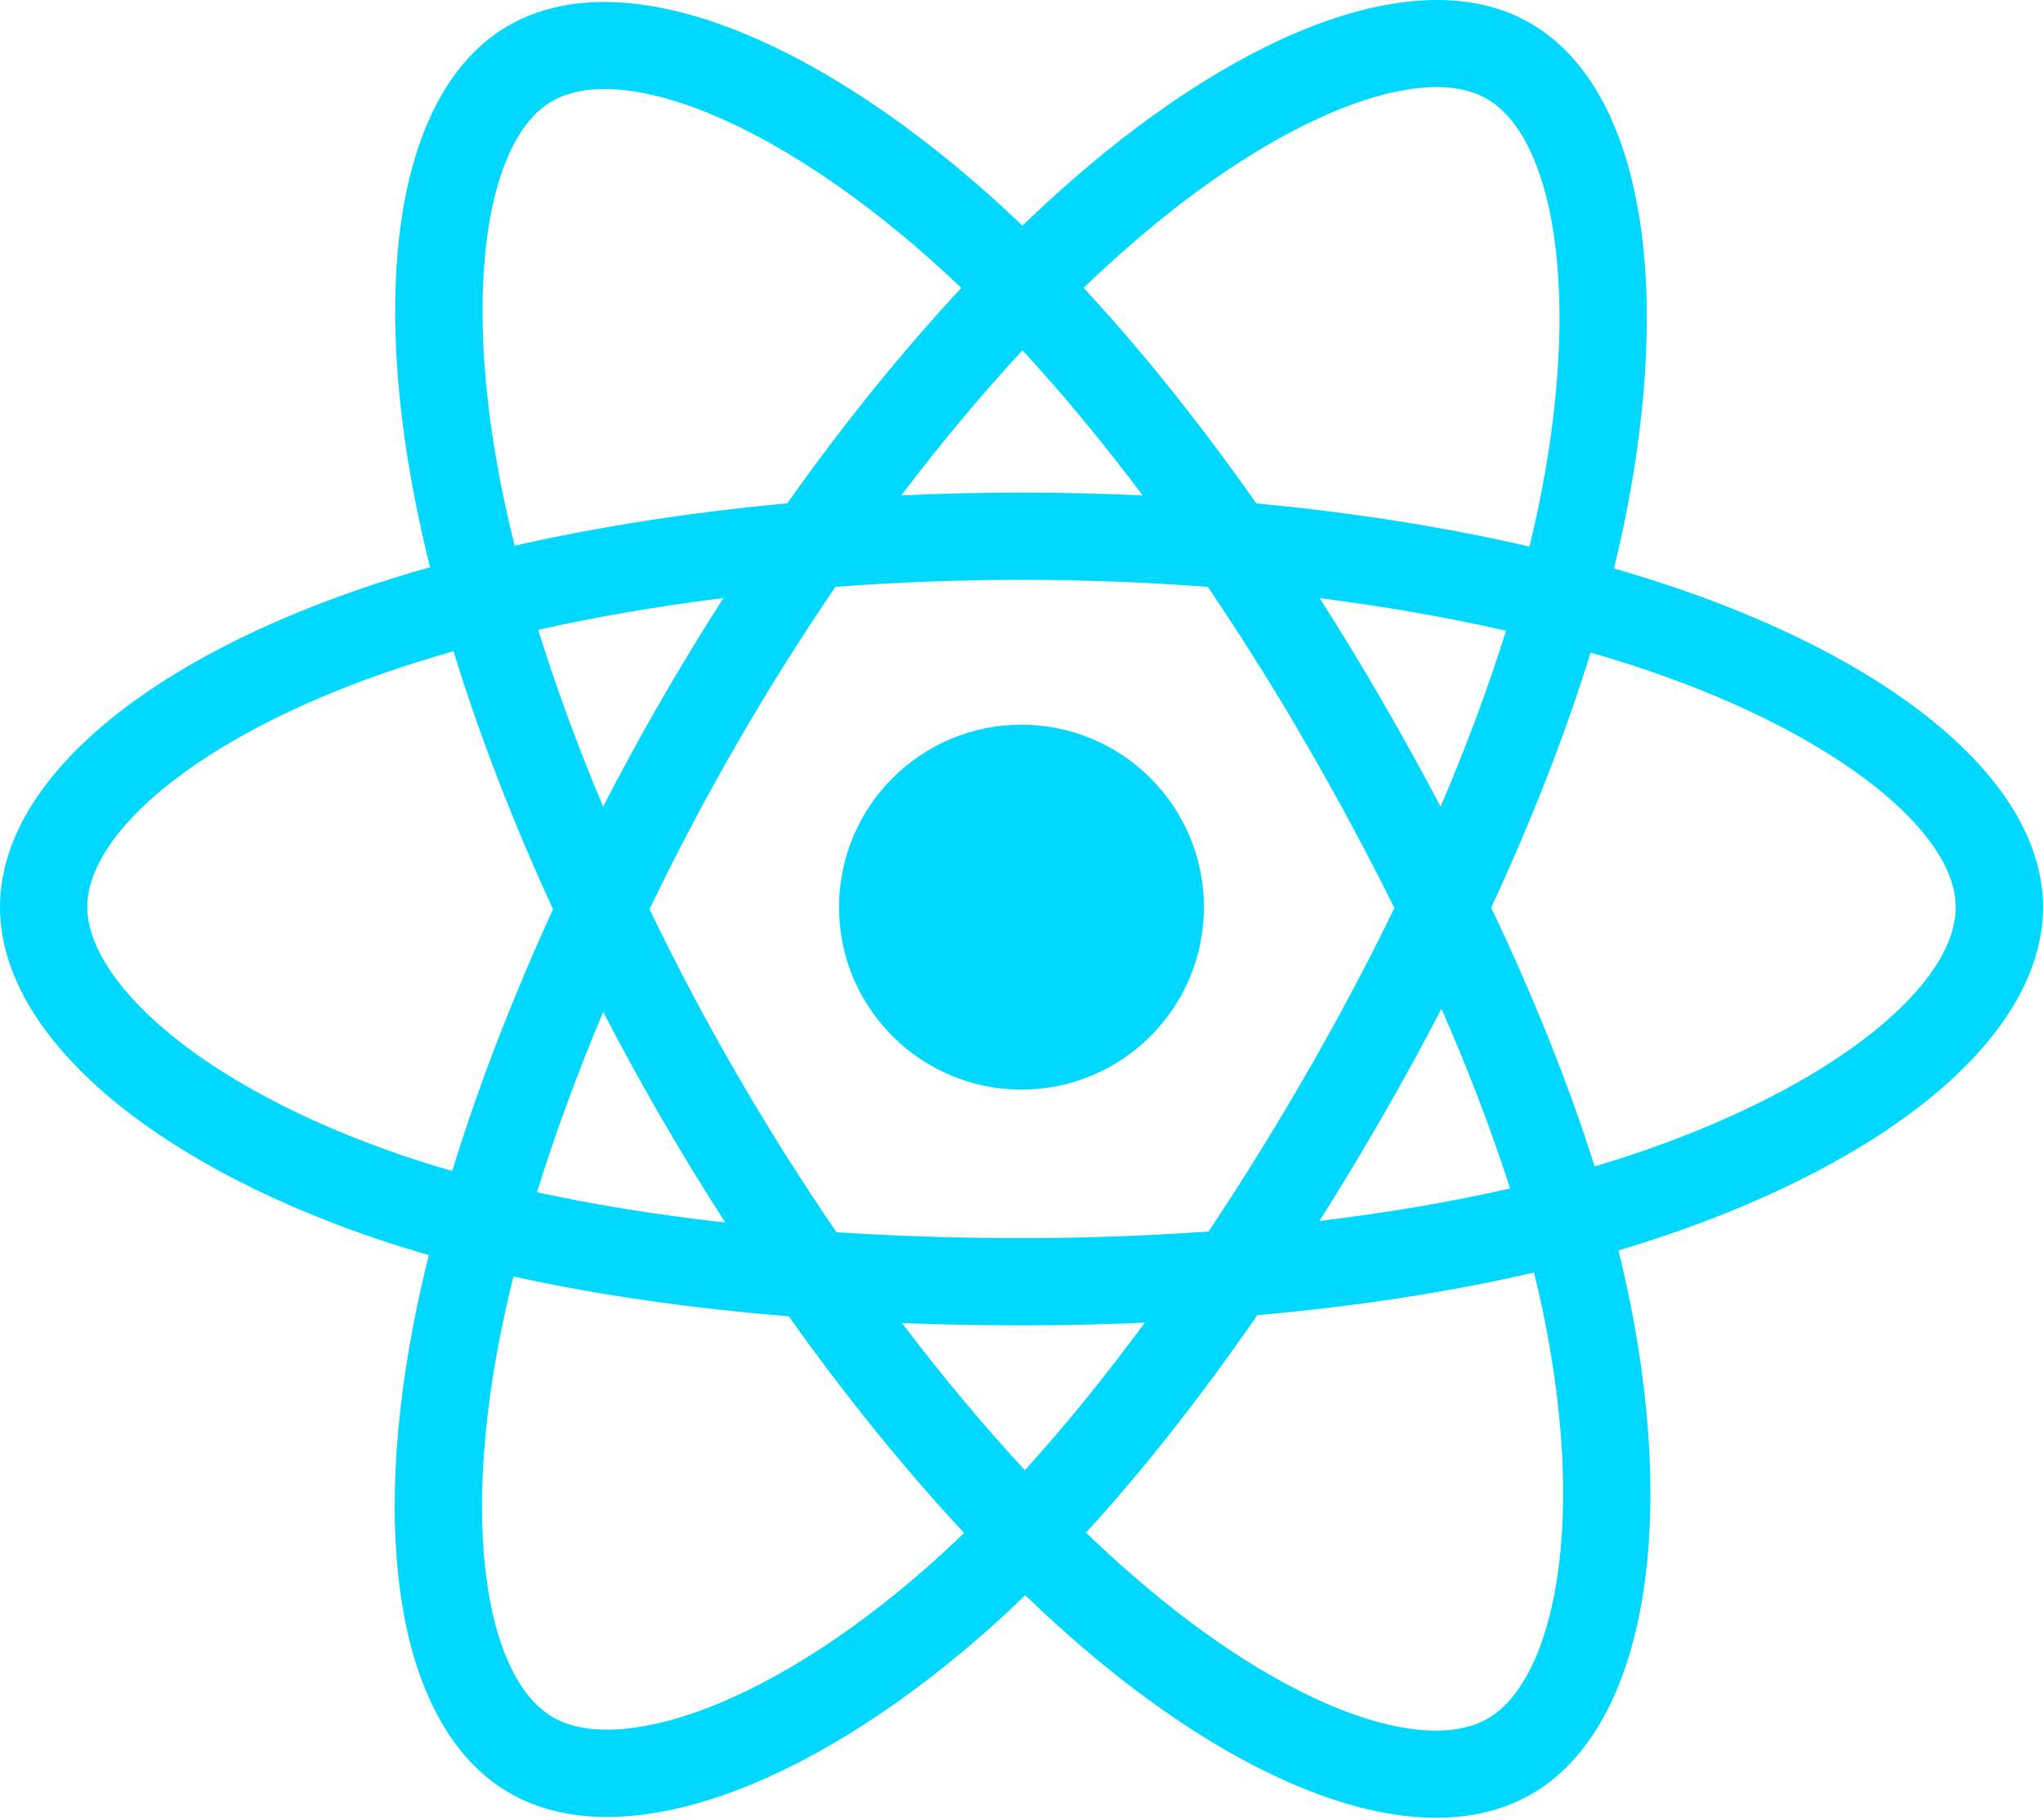
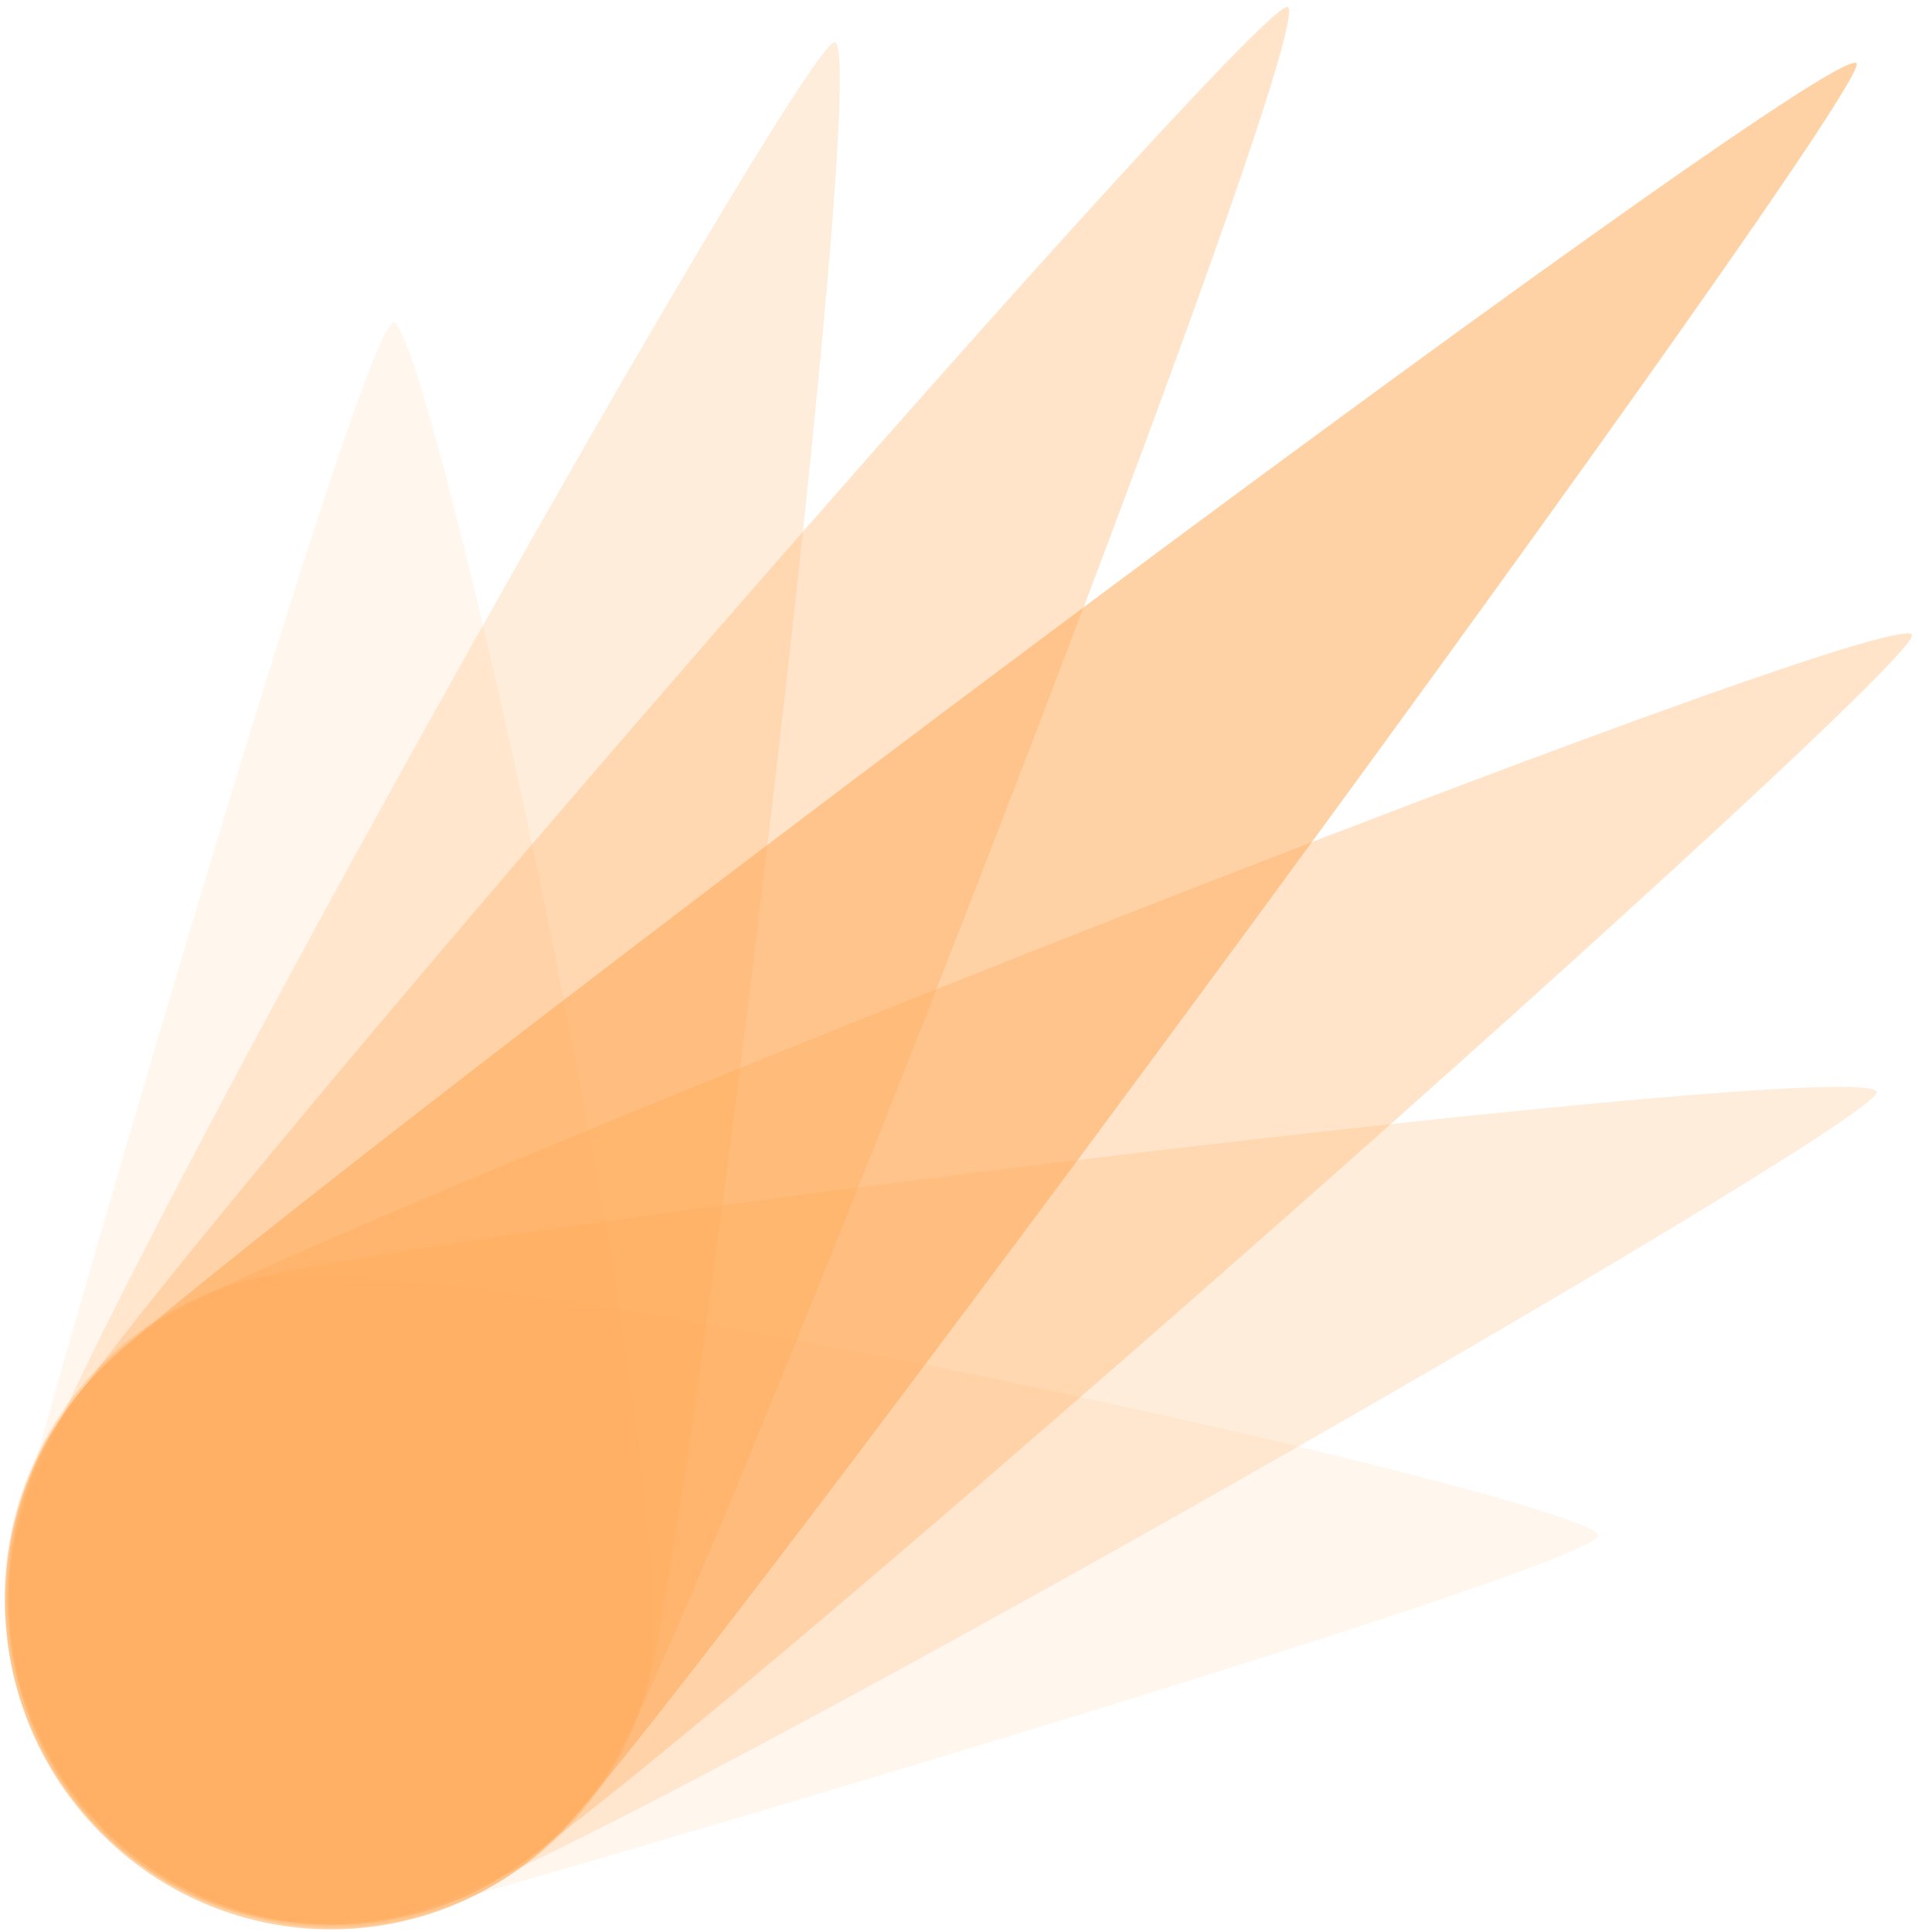
- <svg xmlns="http://www.w3.org/2000/svg" aria-hidden="true" role="img" class="iconify iconify--logos" width="35.93" height="32" preserveAspectRatio="xMidYMid meet" viewBox="0 0 256 228">
-   <path fill="#00D8FF" d="M210.483 73.824a171.49 171.49 0 0 0-8.24-2.597c.465-1.9.893-3.777 1.273-5.621c6.238-30.281 2.16-54.676-11.769-62.708c-13.355-7.7-35.196.329-57.254 19.526a171.23 171.23 0 0 0-6.375 5.848a155.866 155.866 0 0 0-4.241-3.917C100.759 3.829 77.587-4.822 63.673 3.233C50.33 10.957 46.379 33.89 51.995 62.588a170.974 170.974 0 0 0 1.892 8.48c-3.28.932-6.445 1.924-9.474 2.98C17.309 83.498 0 98.307 0 113.668c0 15.865 18.582 31.778 46.812 41.427a145.52 145.52 0 0 0 6.921 2.165a167.467 167.467 0 0 0-2.01 9.138c-5.354 28.2-1.173 50.591 12.134 58.266c13.744 7.926 36.812-.22 59.273-19.855a145.567 145.567 0 0 0 5.342-4.923a168.064 168.064 0 0 0 6.92 6.314c21.758 18.722 43.246 26.282 56.54 18.586c13.731-7.949 18.194-32.003 12.4-61.268a145.016 145.016 0 0 0-1.535-6.842c1.62-.48 3.21-.974 4.76-1.488c29.348-9.723 48.443-25.443 48.443-41.52c0-15.417-17.868-30.326-45.517-39.844Zm-6.365 70.984c-1.4.463-2.836.91-4.3 1.345c-3.24-10.257-7.612-21.163-12.963-32.432c5.106-11 9.31-21.767 12.459-31.957c2.619.758 5.16 1.557 7.61 2.4c23.69 8.156 38.14 20.213 38.14 29.504c0 9.896-15.606 22.743-40.946 31.14Zm-10.514 20.834c2.562 12.94 2.927 24.64 1.23 33.787c-1.524 8.219-4.59 13.698-8.382 15.893c-8.067 4.67-25.32-1.4-43.927-17.412a156.726 156.726 0 0 1-6.437-5.87c7.214-7.889 14.423-17.06 21.459-27.246c12.376-1.098 24.068-2.894 34.671-5.345a134.17 134.17 0 0 1 1.386 6.193ZM87.276 214.515c-7.882 2.783-14.16 2.863-17.955.675c-8.075-4.657-11.432-22.636-6.853-46.752a156.923 156.923 0 0 1 1.869-8.499c10.486 2.32 22.093 3.988 34.498 4.994c7.084 9.967 14.501 19.128 21.976 27.15a134.668 134.668 0 0 1-4.877 4.492c-9.933 8.682-19.886 14.842-28.658 17.94ZM50.35 144.747c-12.483-4.267-22.792-9.812-29.858-15.863c-6.35-5.437-9.555-10.836-9.555-15.216c0-9.322 13.897-21.212 37.076-29.293c2.813-.98 5.757-1.905 8.812-2.773c3.204 10.42 7.406 21.315 12.477 32.332c-5.137 11.18-9.399 22.249-12.634 32.792a134.718 134.718 0 0 1-6.318-1.979Zm12.378-84.26c-4.811-24.587-1.616-43.134 6.425-47.789c8.564-4.958 27.502 2.111 47.463 19.835a144.318 144.318 0 0 1 3.841 3.545c-7.438 7.987-14.787 17.08-21.808 26.988c-12.04 1.116-23.565 2.908-34.161 5.309a160.342 160.342 0 0 1-1.76-7.887Zm110.427 27.268a347.8 347.8 0 0 0-7.785-12.803c8.168 1.033 15.994 2.404 23.343 4.08c-2.206 7.072-4.956 14.465-8.193 22.045a381.151 381.151 0 0 0-7.365-13.322Zm-45.032-43.861c5.044 5.465 10.096 11.566 15.065 18.186a322.04 322.04 0 0 0-30.257-.006c4.974-6.559 10.069-12.652 15.192-18.18ZM82.802 87.83a323.167 323.167 0 0 0-7.227 13.238c-3.184-7.553-5.909-14.98-8.134-22.152c7.304-1.634 15.093-2.97 23.209-3.984a321.524 321.524 0 0 0-7.848 12.897Zm8.081 65.352c-8.385-.936-16.291-2.203-23.593-3.793c2.26-7.3 5.045-14.885 8.298-22.6a321.187 321.187 0 0 0 7.257 13.246c2.594 4.48 5.28 8.868 8.038 13.147Zm37.542 31.03c-5.184-5.592-10.354-11.779-15.403-18.433c4.902.192 9.899.29 14.978.29c5.218 0 10.376-.117 15.453-.343c-4.985 6.774-10.018 12.97-15.028 18.486Zm52.198-57.817c3.422 7.8 6.306 15.345 8.596 22.52c-7.422 1.694-15.436 3.058-23.88 4.071a382.417 382.417 0 0 0 7.859-13.026a347.403 347.403 0 0 0 7.425-13.565Zm-16.898 8.101a358.557 358.557 0 0 1-12.281 19.815a329.4 329.4 0 0 1-23.444.823c-7.967 0-15.716-.248-23.178-.732a310.202 310.202 0 0 1-12.513-19.846h.001a307.41 307.41 0 0 1-10.923-20.627a310.278 310.278 0 0 1 10.89-20.637l-.001.001a307.318 307.318 0 0 1 12.413-19.761c7.613-.576 15.42-.876 23.31-.876H128c7.926 0 15.743.303 23.354.883a329.357 329.357 0 0 1 12.335 19.695a358.489 358.489 0 0 1 11.036 20.54a329.472 329.472 0 0 1-11 20.722Zm22.56-122.124c8.572 4.944 11.906 24.881 6.52 51.026c-.344 1.668-.73 3.367-1.15 5.09c-10.622-2.452-22.155-4.275-34.23-5.408c-7.034-10.017-14.323-19.124-21.64-27.008a160.789 160.789 0 0 1 5.888-5.4c18.9-16.447 36.564-22.941 44.612-18.3ZM128 90.808c12.625 0 22.86 10.235 22.86 22.86s-10.235 22.86-22.86 22.86s-22.86-10.235-22.86-22.86s10.235-22.86 22.86-22.86Z" />
+ <svg xmlns="http://www.w3.org/2000/svg" width="2481" height="2500" viewBox="0 0 256 258" preserveAspectRatio="xMidYMid">
+   <g fill="#FFA64D">
+     <path d="M13.222 183.045C30.007 165.978 244.278 4.782 247.936 8.44c2.813 2.813-156.507 219.616-173.387 236.589-16.879 16.972-44.26 16.785-61.14-.282-16.972-17.066-16.972-44.73-.187-61.702z" opacity=".5" />
+     <path d="M22.693 175.45c20.63-12.098 230.119-95.18 232.65-90.68 1.97 3.47-168.79 154.538-189.514 166.541-20.63 12.003-46.98 4.783-58.89-16.222-11.909-20.818-4.876-47.543 15.754-59.64z" opacity=".3" />
+     <path d="M82.051 235.276C94.054 214.46 176.387 3.47 171.98.938 168.51-1.032 18.661 171.042 6.658 191.859c-11.91 20.818-4.689 47.356 16.129 59.265C43.51 263.127 70.048 256 82.05 235.276z" opacity=".3" />
+     <path d="M32.727 171.042c23.068-6.283 216.521-30.195 217.928-25.225 1.031 3.845-172.73 103.431-195.798 109.714-23.068 6.283-46.699-7.595-52.794-30.945-6.095-23.35 7.69-47.261 30.664-53.544z" opacity=".2" />
+     <path d="M32.727 171.042c23.068-6.283 179.387 29.07 180.7 33.946 1.032 3.844-135.595 44.167-158.664 50.45-23.068 6.282-46.699-7.596-52.794-30.946-6.001-23.255 7.783-47.167 30.758-53.45z" opacity=".1" />
+     <path d="M86.459 225.055c6.282-23.256-28.882-180.7-33.852-182.013C48.762 42.01 8.815 179.575 2.626 202.83c-6.19 23.255 7.595 47.074 30.757 53.075 23.068 6.19 46.887-7.595 53.076-30.851z" opacity=".1" />
+     <path d="M86.459 225.055C92.74 201.799 116.372 6.939 111.496 5.626 107.651 4.595 8.908 179.576 2.626 202.925-3.564 226.18 10.22 249.999 33.383 256c23.068 6.189 46.887-7.69 53.076-30.945z" opacity=".2" />
+   </g>
</svg>
